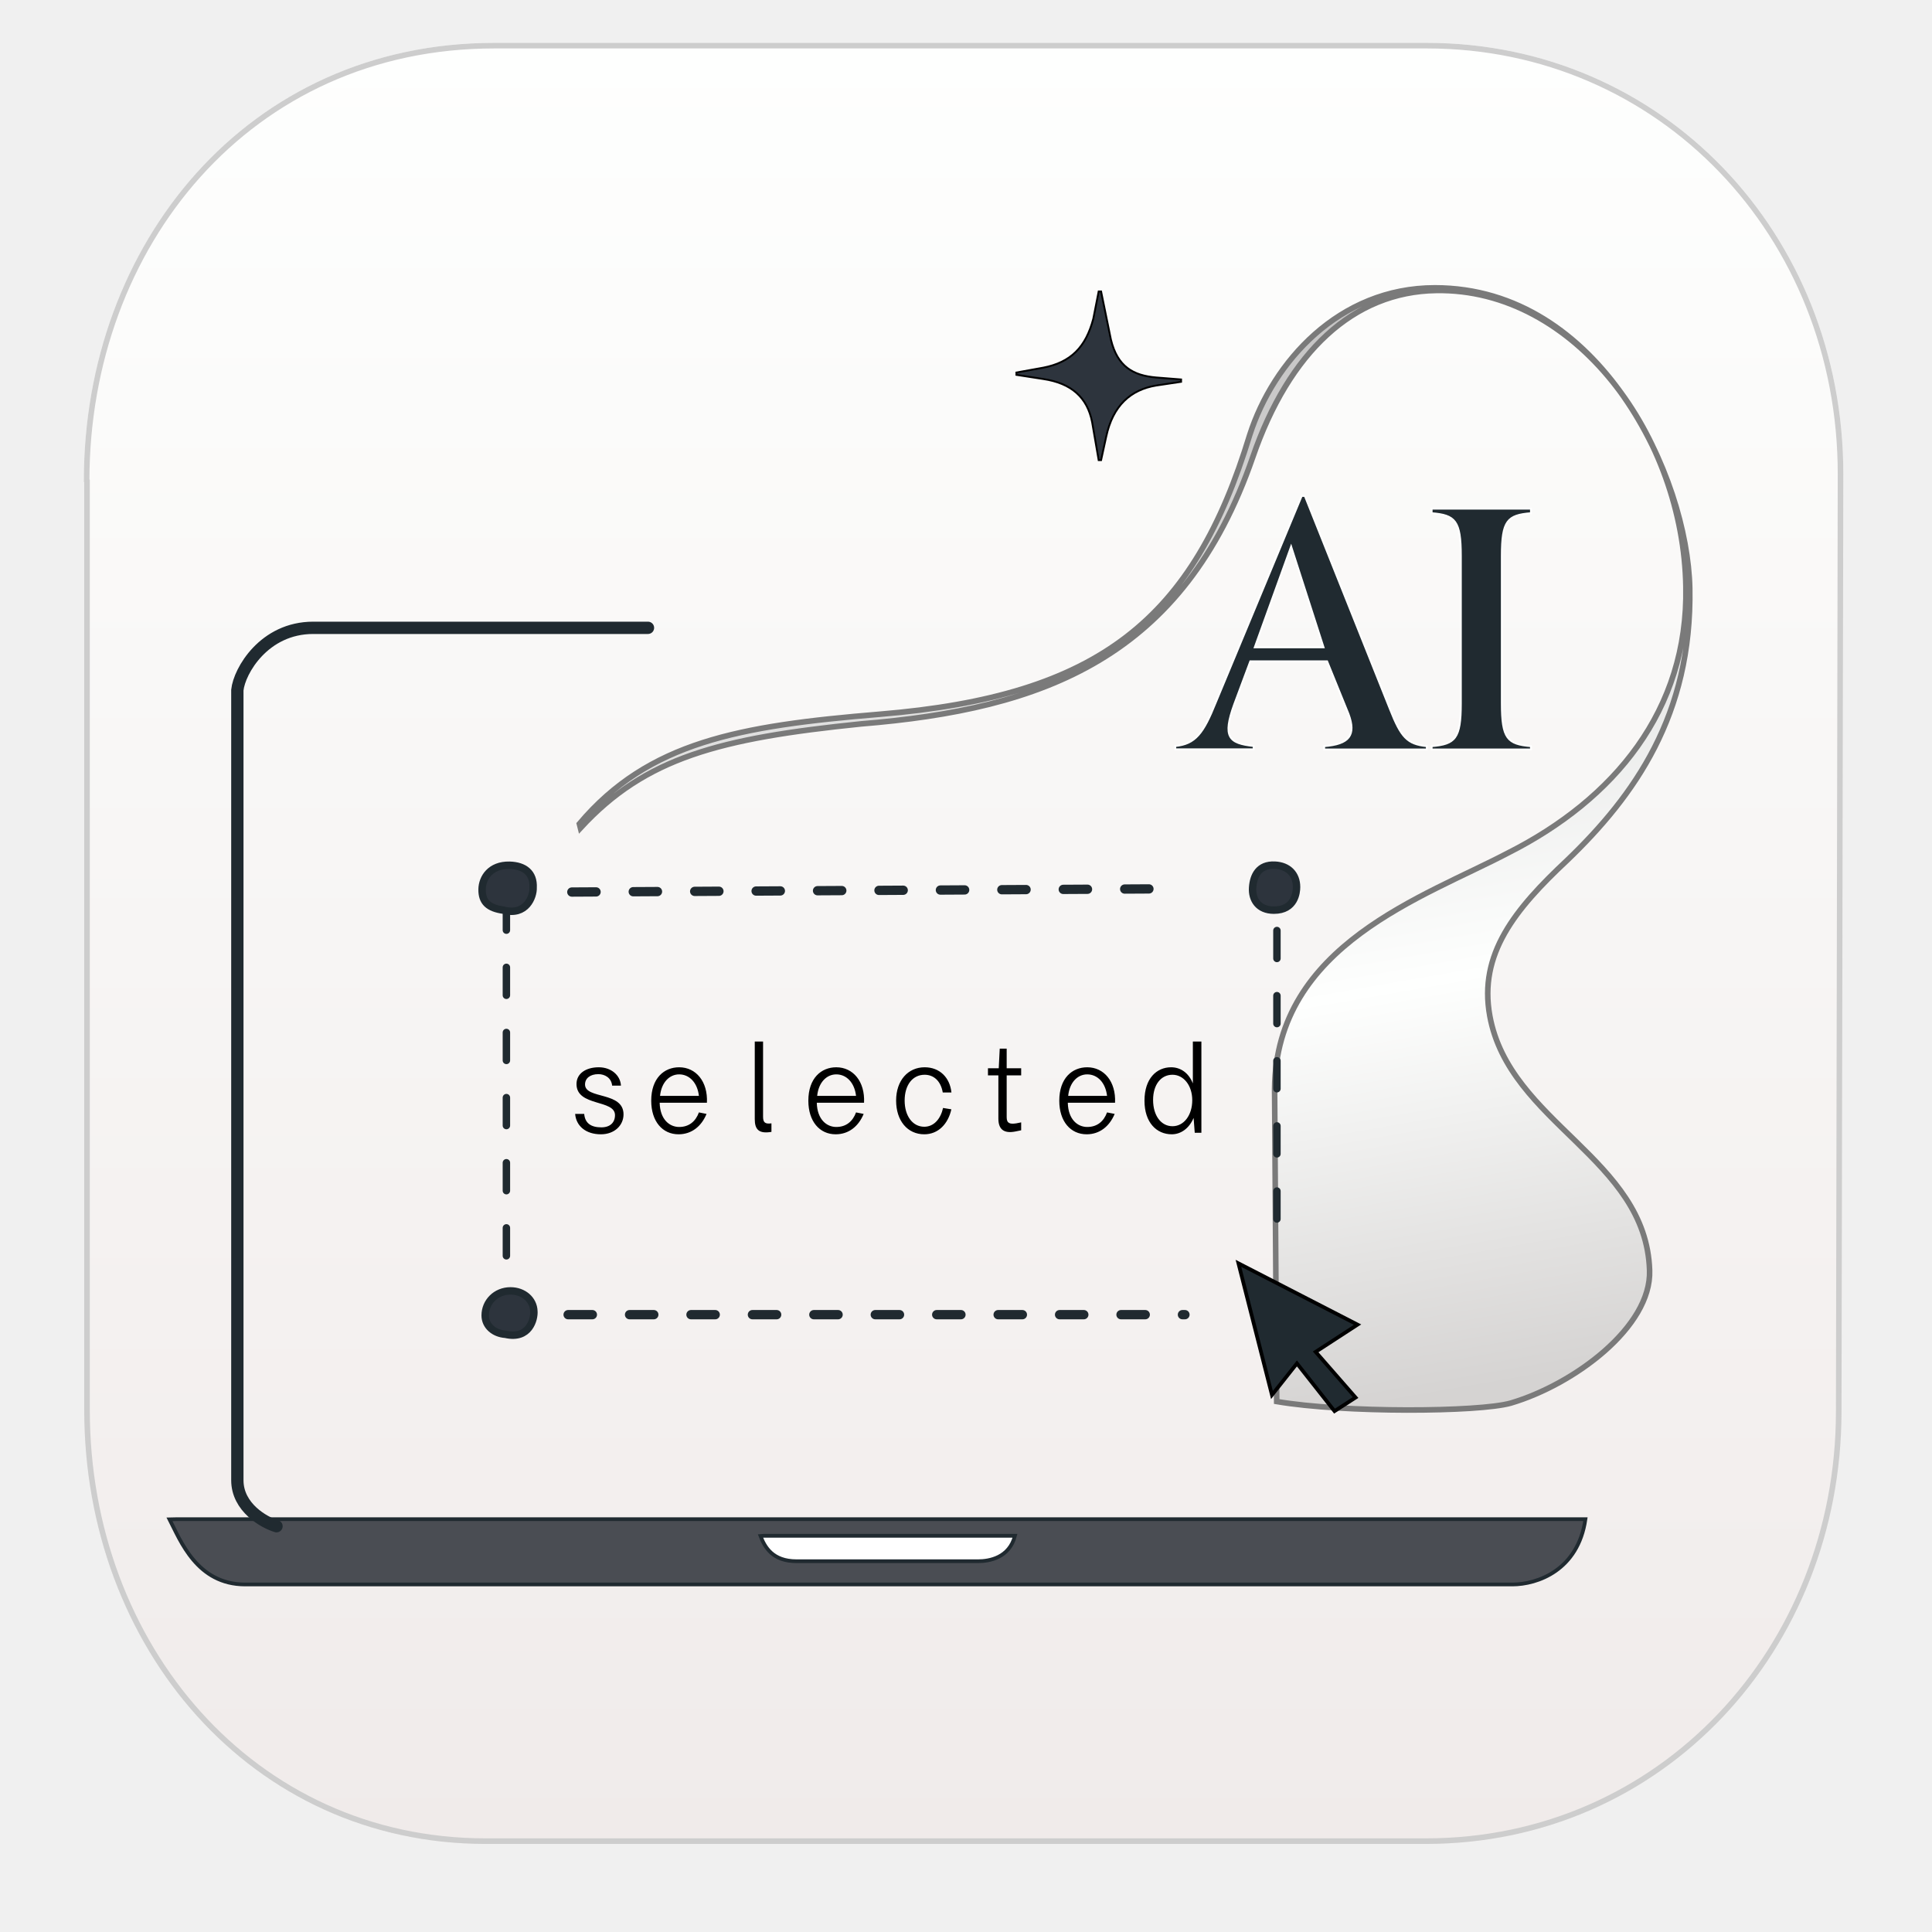
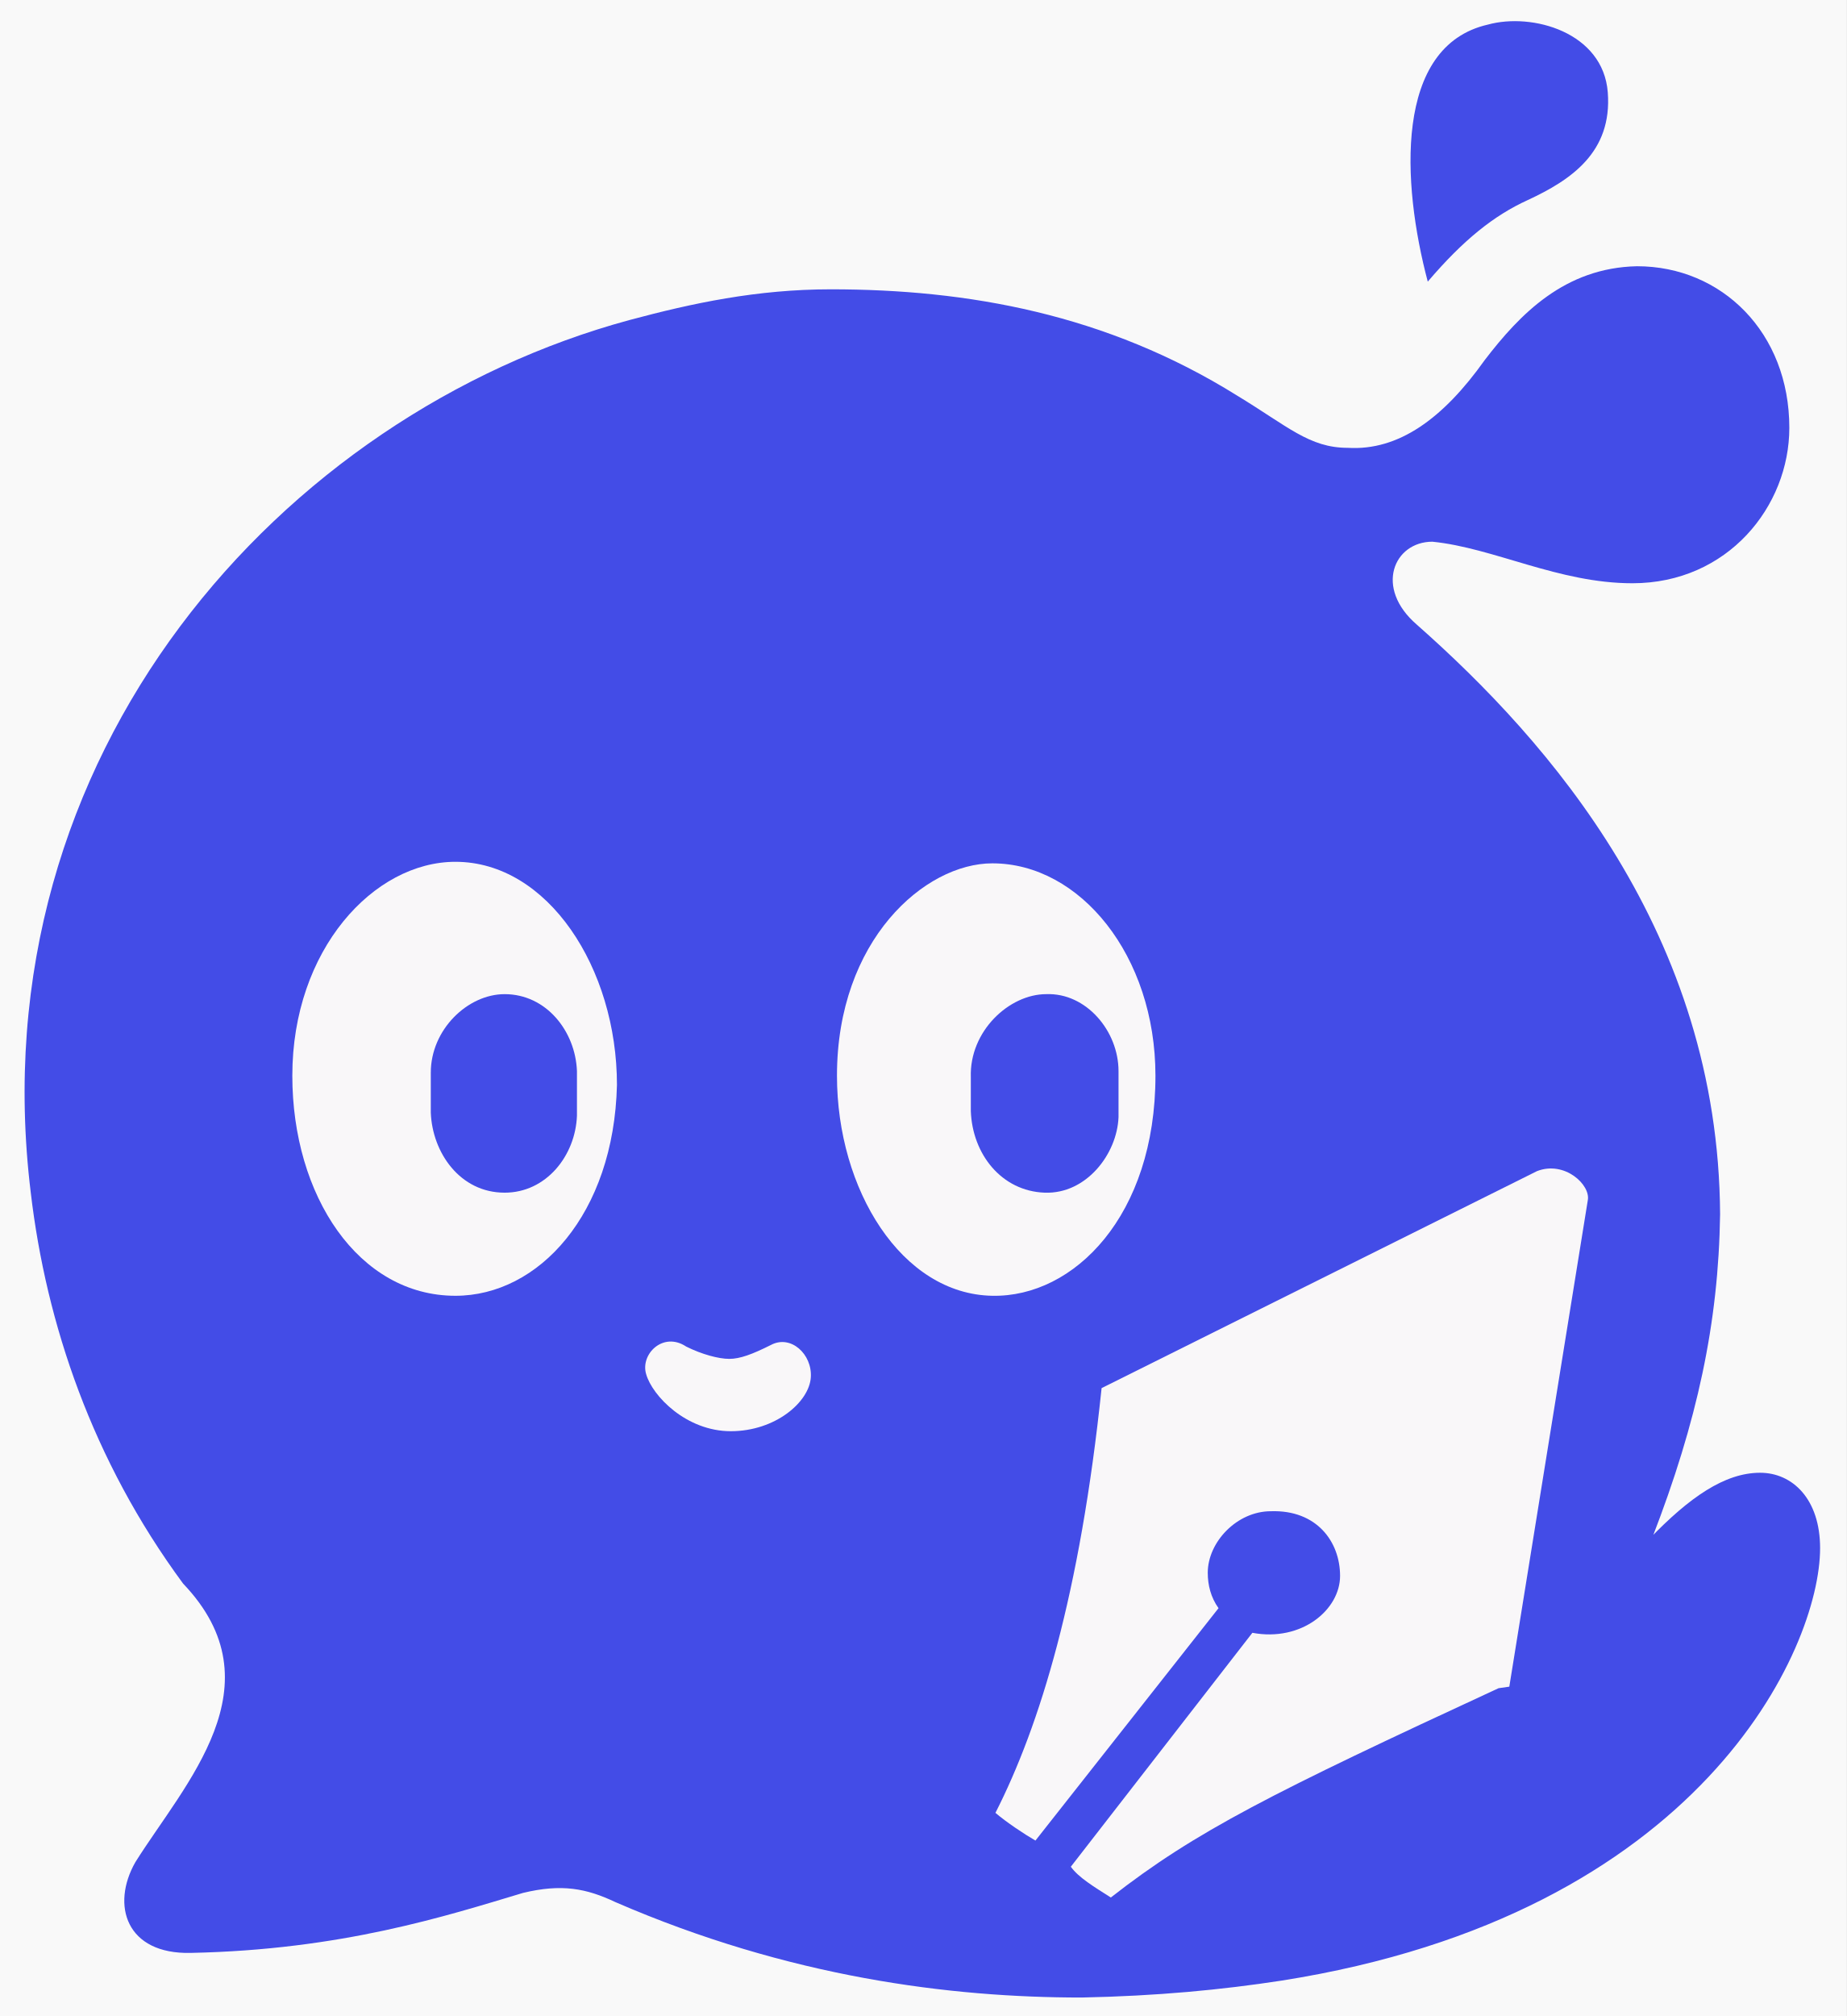
- <svg xmlns="http://www.w3.org/2000/svg" width="256" height="256" fill="none" viewBox="0 0 256 256">
-   <path d="m11.11 63.68c0-31.41 21.76-58 54.37-58h123.6c31.16 0 55.17 25.21 55.17 57.13l-0.24 124.3c-0.05 31.58-23.67 57.21-55.07 57.21h-124.6c-31.07 0-53.18-26.1-53.18-57.5v-123.1z" fill="url(#paint0_linear_117_2192)" />
-   <path d="m11.48 63.68c0-31.17 21.53-57.63 54-57.63h123.6c30.95 0 54.8 25.04 54.8 56.76l-0.24 124.3c-0.05 31.34-23.49 56.85-54.7 56.85h-124.6c-30.85 0-52.81-25.87-52.81-57.13v-123.1z" stroke="#CDCDCD" stroke-width=".739" />
-   <path d="m223.9 77.95c-0.3-14.79-11.88-39.81-33.77-39.81-12.74 0-21.43 9.85-24.53 19.48-7.43 24.44-19.84 34.62-49.04 37.02-18.62 1.54-30.62 3.67-39.79 14.52l0.14 0.56c8.61-9.36 18.46-11.89 37.18-13.8 24.16-1.96 42.7-8.74 51.9-35.32 4.8-13.95 13.33-21.95 24.31-22.11 18.47-0.3 32.78 19.4 33.09 39.28 0.32 16.4-9.57 28.16-23.49 35.21-11.2 5.9-30.83 12.18-31.01 31.3l0.28 41.43c8.9 1.52 26.77 1.41 31.01 0.21 8.4-2.48 18.66-10.1 18.4-17.59-0.47-14.86-18.56-19.5-21.17-33.7-1.51-8.22 3.33-14.16 10.25-20.64 8.92-8.57 16.55-19.28 16.24-36.04z" fill="url(#paint1_linear_117_2192)" stroke="#7A7A7A" stroke-miterlimit="10" stroke-width=".739" />
-   <path d="m23.28 201.3h186.8c-0.98 6.77-6.37 8.65-9.69 8.65h-167.9c-6.39 0-8.58-5.82-10.03-8.63l0.87-0.02z" fill="#4A4D53" stroke="#202A30" stroke-miterlimit="10" stroke-width=".493" />
-   <path d="m101.2 203.5h33.29c-0.75 2.92-3.41 3.37-4.88 3.37h-24.07c-3.17 0-4.21-1.87-4.77-3.34l0.43-0.03z" fill="#fff" stroke="#202A30" stroke-miterlimit="10" stroke-width=".493" />
-   <path d="m85.86 83.19h-44.36c-6.51 0-9.79 5.72-10.05 8.25v104.7c0 3.61 3.54 5.6 5.19 6.09" stroke="#202A30" stroke-linecap="round" stroke-miterlimit="10" stroke-width="1.631" />
-   <path d="m145.9 38.62 1.3 6.37c0.87 3.59 2.94 4.77 6.02 5.03l3.28 0.26v0.31l-3.28 0.49c-3.37 0.55-5.76 2.63-6.65 6.81l-0.67 3.08h-0.32l-0.87-5.05c-0.64-3.24-2.72-5.14-6.48-5.7l-3.55-0.55v-0.31l3.55-0.64c3.66-0.71 5.64-2.71 6.64-6.49l0.71-3.61h0.32z" fill="#2D343D" stroke="#000" stroke-miterlimit="10" stroke-width=".246" />
-   <path d="m66.75 119.9h0.35v54.29h-0.35" stroke="#202A30" stroke-dasharray="3.7 4.93" stroke-linecap="round" stroke-linejoin="round" stroke-width=".986" />
-   <path d="m169.2 123.3v42.81" stroke="#202A30" stroke-dasharray="3.7 4.93" stroke-linecap="round" stroke-linejoin="round" stroke-width=".986" />
-   <path d="m75.77 118.2 81.24-0.44" stroke="#202A30" stroke-dasharray="3.21 4.93" stroke-linecap="round" stroke-linejoin="round" stroke-width="1.232" />
-   <path d="m75.28 174.2h81.73" stroke="#202A30" stroke-dasharray="3.21 4.93" stroke-linecap="round" stroke-linejoin="round" stroke-width="1.232" />
-   <path d="m66.71 120.6c3.01 0.8 3.98-1.8 3.93-2.98 0.1-1.95-1.15-2.92-3.13-2.97-2.52-0.05-3.61 1.67-3.63 3.19-0.03 1.69 0.85 2.48 2.83 2.76z" fill="#2D343D" stroke="#202A30" stroke-miterlimit="10" stroke-width=".986" />
-   <path d="m168.8 120.6c2.8 0 3-2.39 3-3.06 0-1.71-1.12-2.82-2.87-2.9-2.13-0.11-2.85 1.41-2.95 2.97-0.11 1.57 0.77 2.99 2.82 2.99z" fill="#2D343D" stroke="#202A30" stroke-miterlimit="10" stroke-width=".986" />
-   <path d="m66.97 176.8c3.16 0.72 3.85-2.01 3.77-3.06-0.05-1.53-1.37-2.69-3.1-2.69-1.93 0-3.35 1.48-3.35 3.25 0 1.41 1.2 2.4 2.68 2.5z" fill="#2D343D" stroke="#202A30" stroke-miterlimit="10" stroke-width=".986" />
-   <path d="m164.1 167.4 15.78 8.12-5.55 3.61 5.29 6.05-2.79 1.8-4.98-6.32-3.31 4.18-4.44-17.44z" fill="#202A30" stroke="#000" stroke-miterlimit="10" stroke-width=".493" />
-   <path d="m172.9 65.71 11.29 28.28c1.46 3.69 2.26 4.62 4.87 4.88v0.44h-13.6v-0.44c3.32-0.26 4.27-1.44 3.22-4.27l-2.83-6.97h-10.18l-2.13 5.71c-1.56 4.32-0.75 5.15 2.58 5.51v0.44h-10.39v-0.44c2.66-0.26 3.72-1.67 5.35-5.74l11.4-27.4h0.42zm-1.82 6.71-4.82 13.36h9.12l-4.3-13.36z" fill="#202A30" stroke="#fff" stroke-miterlimit="10" stroke-width=".246" />
-   <path d="m199 73.66v19.55c0 4.66 0.73 5.4 3.86 5.66v0.44h-13.16v-0.44c3.13-0.26 3.87-1 3.87-5.66v-19.55c0-4.67-0.74-5.41-3.87-5.66v-0.6h13.16v0.6c-3.13 0.25-3.86 0.99-3.86 5.66z" fill="#202A30" stroke="#fff" stroke-miterlimit="10" stroke-width=".246" />
-   <path d="m76.21 147.6h1.2c0.11 1.25 0.92 1.78 2.27 1.78 1.18 0 1.81-0.65 1.81-1.62 0-2.11-5.1-1.1-5.1-4.12 0-1.41 1.27-2.22 2.95-2.22 1.64 0 2.86 1.05 2.94 2.43h-1.17c-0.1-1.05-0.99-1.52-1.82-1.52-1.08 0-1.77 0.54-1.77 1.37 0 1.97 5.1 0.9 5.1 3.96 0 1.44-1.18 2.64-3 2.64-2 0-3.28-1.1-3.41-2.7zm10.08-1.75c0-3 1.72-4.43 3.7-4.43 2.23 0 3.82 1.89 3.68 4.7h-6.26c0.05 2.24 1.33 3.21 2.58 3.21 1.33 0 2.19-0.76 2.62-1.93l1.01 0.2c-0.68 1.65-1.98 2.7-3.71 2.7-2.13 0-3.62-1.71-3.62-4.45zm6.32-0.64c-0.2-1.75-1.26-2.85-2.62-2.85-1.27 0-2.35 1.05-2.53 2.85h5.15zm7.4 3.08v-10.28h1.1v9.96c0 0.78 0.28 0.99 1.11 0.88v1.13c-1.67 0.28-2.21-0.32-2.21-1.69zm7.1-2.44c0-3 1.72-4.43 3.7-4.43 2.23 0 3.82 1.89 3.68 4.7h-6.26c0.05 2.24 1.33 3.21 2.58 3.21 1.33 0 2.19-0.76 2.62-1.93l1.01 0.2c-0.68 1.65-1.98 2.7-3.71 2.7-2.13 0-3.62-1.71-3.62-4.45zm6.32-0.64c-0.2-1.75-1.26-2.85-2.62-2.85-1.27 0-2.35 1.05-2.53 2.85h5.15zm5.31 0.62c0-2.68 1.59-4.41 3.78-4.41 2.03 0 3.35 1.4 3.55 3.34h-1.15c-0.26-1.53-1.2-2.35-2.4-2.35-1.6 0-2.65 1.36-2.65 3.42 0 2.03 1.05 3.47 2.6 3.47 1.3 0 2.18-1.08 2.49-2.49l1.1 0.18c-0.43 1.93-1.73 3.31-3.59 3.31-2.21 0-3.73-1.78-3.73-4.47zm13.55 2.39v-5.73h-1.38v-0.94h1.43l0.13-2.6h0.92v2.6h1.92v0.94h-1.92v5.56c0 0.8 0.43 0.93 1.27 0.8l0.65-0.13v1.05l-0.78 0.16c-1.55 0.3-2.24-0.32-2.24-1.71zm8.07-2.37c0-3 1.72-4.43 3.7-4.43 2.23 0 3.82 1.89 3.69 4.7h-6.26c0.05 2.24 1.32 3.21 2.57 3.21 1.34 0 2.2-0.76 2.63-1.93l1.01 0.2c-0.69 1.65-1.99 2.7-3.71 2.7-2.14 0-3.63-1.71-3.63-4.45zm6.33-0.64c-0.2-1.75-1.26-2.85-2.63-2.85-1.27 0-2.34 1.05-2.52 2.85h5.15zm4.96 0.64c0-2.95 1.61-4.43 3.53-4.43 1.25 0 2.33 0.74 2.88 2.14v-5.55h1.13v12.09h-0.88l-0.15-1.97c-0.6 1.41-1.7 2.17-2.9 2.17-2 0-3.61-1.55-3.61-4.45zm3.71 3.38c1.52 0 2.62-1.47 2.62-3.45 0-1.96-1.15-3.37-2.62-3.37-1.54 0-2.57 1.33-2.57 3.34 0 2.06 1.05 3.48 2.57 3.48z" fill="#000" />
-   <defs>
-     <linearGradient id="paint0_linear_117_2192" x1="127.9" x2="127.9" y1="5.683" y2="244.3" gradientUnits="userSpaceOnUse">
-       <stop stop-color="#FEFFFE" offset="0" />
-       <stop stop-color="#F0EBEA" offset="1" />
-     </linearGradient>
-     <linearGradient id="paint1_linear_117_2192" x1="183.8" x2="208" y1="43.23" y2="181.9" gradientUnits="userSpaceOnUse">
-       <stop stop-color="#C6C5C5" offset="0" />
-       <stop stop-color="#FEFFFE" offset=".615" />
-       <stop stop-color="#D5D3D2" offset="1" />
-     </linearGradient>
-   </defs>
+ <svg xmlns="http://www.w3.org/2000/svg" viewBox="0 0 120 131">
+   <style type="text/css">.cls-0 {fill:#F9F9F9;}
+ .cls-1 {fill:#434CE7;}
+ .cls-2 {fill:#F9F7F9;}
+ .cls-3 {fill:#FFFFFF;}</style>
+   <rect class="cls-0" width="120" height="131" />
+   <path class="cls-1" d="m107.2 100c2.6-2.7 4.9-4.3 7.2-4.3 2.1 0 3.9 1.7 3.9 4.9 0 6.5-7.7 23.8-35 28.1-3.9 0.6-8.1 1-13 1.1-8.5 0-19-1.3-30.3-6.2-1.9-0.9-3.5-1.2-6-0.6-5 1.5-11.8 3.7-21.6 3.9-4.2 0.1-5.2-3.1-3.6-5.9 3.2-5.1 9.4-11.5 3.1-18.1-5.9-8-8.9-16.9-9.9-25.4-3.5-28.6 16.4-50.6 38.9-56.7 4.1-1.1 8.3-2 13.1-2 8.9 0 17.9 1.6 26.4 6.9 3.3 2 4.7 3.4 7.2 3.4 3.3 0.2 6.2-1.9 8.9-5.7 2.3-3 5.2-6 9.9-6.1 5.5 0 9.9 4.3 9.9 10.5 0 5.1-4 10.1-10.2 10.1-4.8 0-9-2.3-13-2.7-2.5 0-3.8 3-1 5.4 8.6 7.6 19.6 20.1 19.7 38.3-0.1 7.1-1.5 13.5-4.4 21l-0.2 0.1z" />
+   <path class="cls-1" d="m92.8 18.3c-1.7-6.4-2.2-15.3 3.9-16.7 2.9-0.8 7.5 0.5 7.8 4.4s-2.4 5.7-5.2 7c-2.2 1-4.2 2.6-6.5 5.3z" />
+   <path class="cls-2" d="m29.6 56c-5.3 0-10.6 5.7-10.6 13.9 0 7.8 4.3 14.3 10.6 14.3 5.4 0 10.3-5.3 10.5-13.7 0-7.6-4.5-14.5-10.5-14.5z" />
+   <path class="cls-2" d="m64.5 56.1c-4.4 0-10.1 5-10.1 13.8 0 7.4 4.2 14.2 10.1 14.3 5.3 0.1 10.6-5.2 10.6-14.3 0-7.8-4.9-13.8-10.6-13.8z" />
+   <path class="cls-2" d="m50.1 87.4c-1.2 0.6-2 0.9-2.7 0.9s-1.8-0.3-2.8-0.8c-1.5-1-3 0.5-2.6 1.8 0.4 1.4 2.6 3.7 5.5 3.7s5.1-1.9 5.2-3.5c0.1-1.5-1.3-2.8-2.6-2.1z" />
+   <path class="cls-1" d="m32.8 64.6c-2.4 0-4.8 2.3-4.8 5.1v2.6c0.1 2.6 1.9 5.2 4.8 5.2 2.7 0 4.6-2.4 4.7-5v-2.9c-0.1-2.6-2-5-4.7-5z" />
+   <path class="cls-1" d="m68 64.6c-2.4 0-5 2.4-4.9 5.4v2.2c0.1 2.8 2 5.2 4.8 5.3 2.7 0.1 4.7-2.5 4.8-4.9v-3c0-2.6-2.1-5.1-4.7-5z" />
+   <path class="cls-2" d="m99.9 76.1-28.3 14.1c-1.4 13.4-4 21.9-6.9 27.6 0.7 0.6 1.9 1.4 2.6 1.8l11.9-15.1c-0.5-0.7-0.7-1.5-0.7-2.3 0-2 1.9-4 4.1-4 3-0.1 4.5 2 4.5 4.2s-2.5 4.3-5.7 3.7l-11.8 15.2c0.5 0.7 1.5 1.3 2.6 2 5.5-4.3 10.5-6.8 25.2-13.6l0.7-0.1 5.1-31.6c0.2-1-1.5-2.6-3.3-1.9z" />
+   <path class="cls-3" d="m68.7 120.2" />
</svg>
